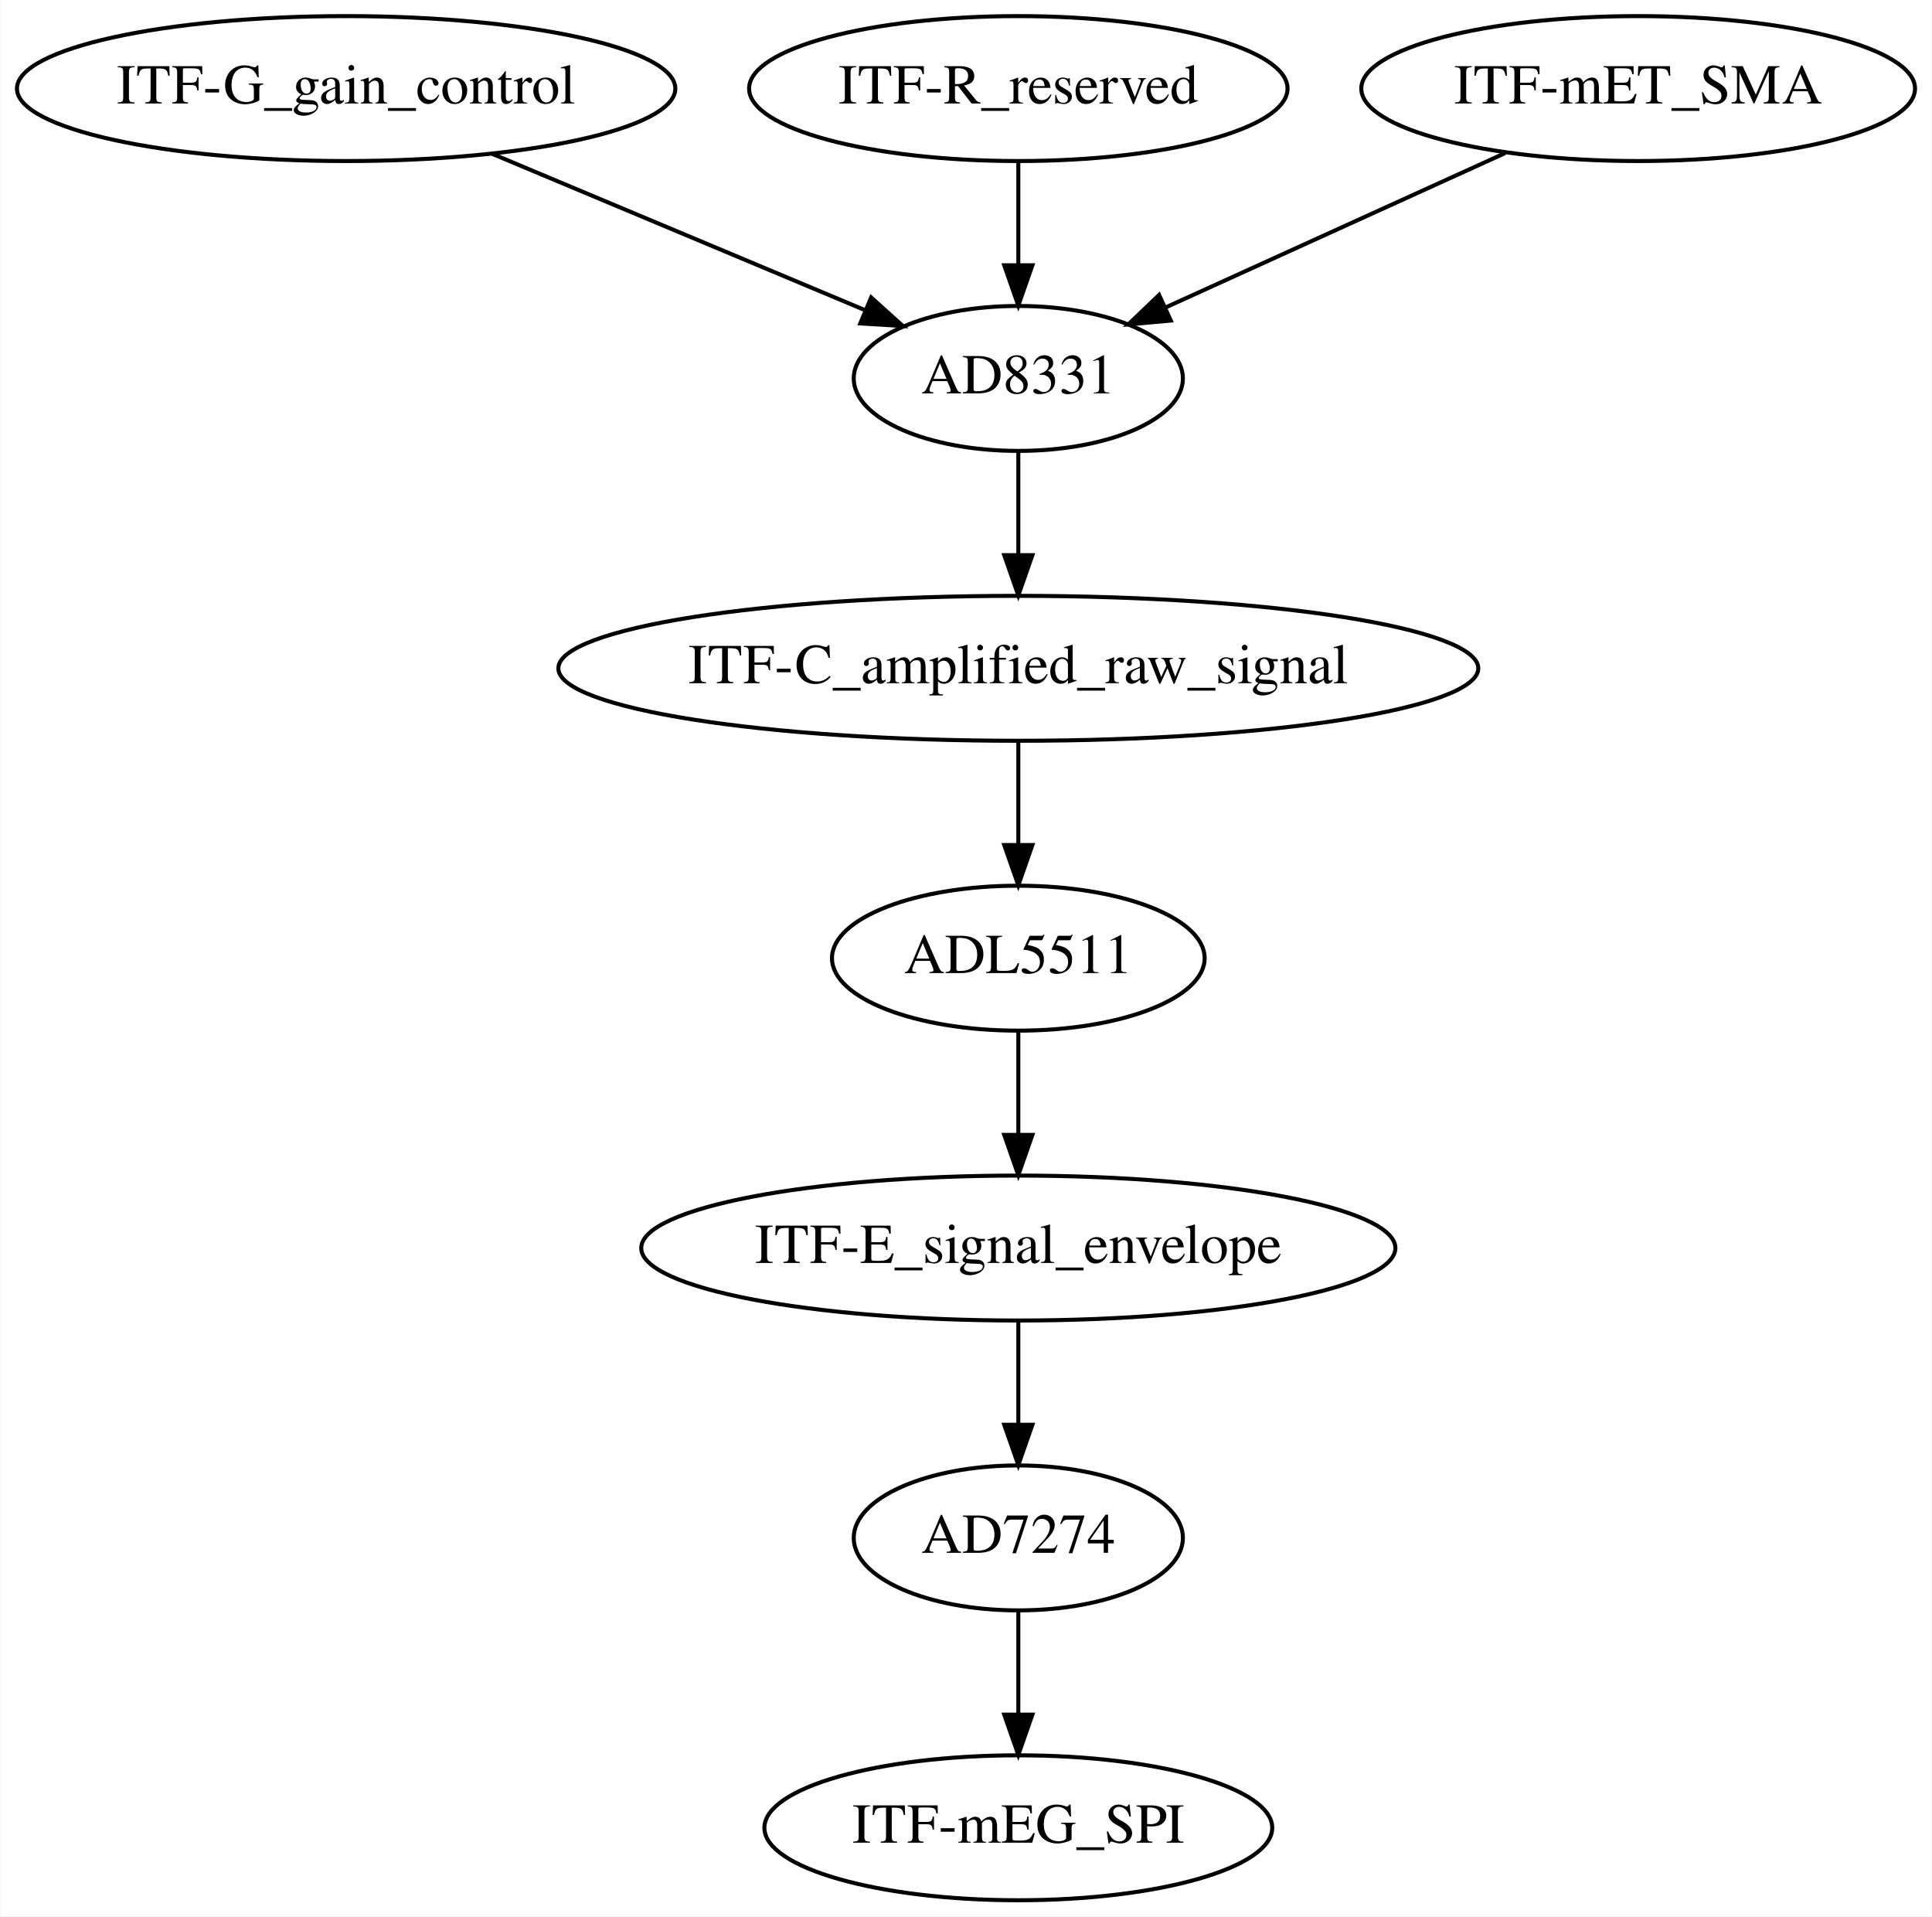
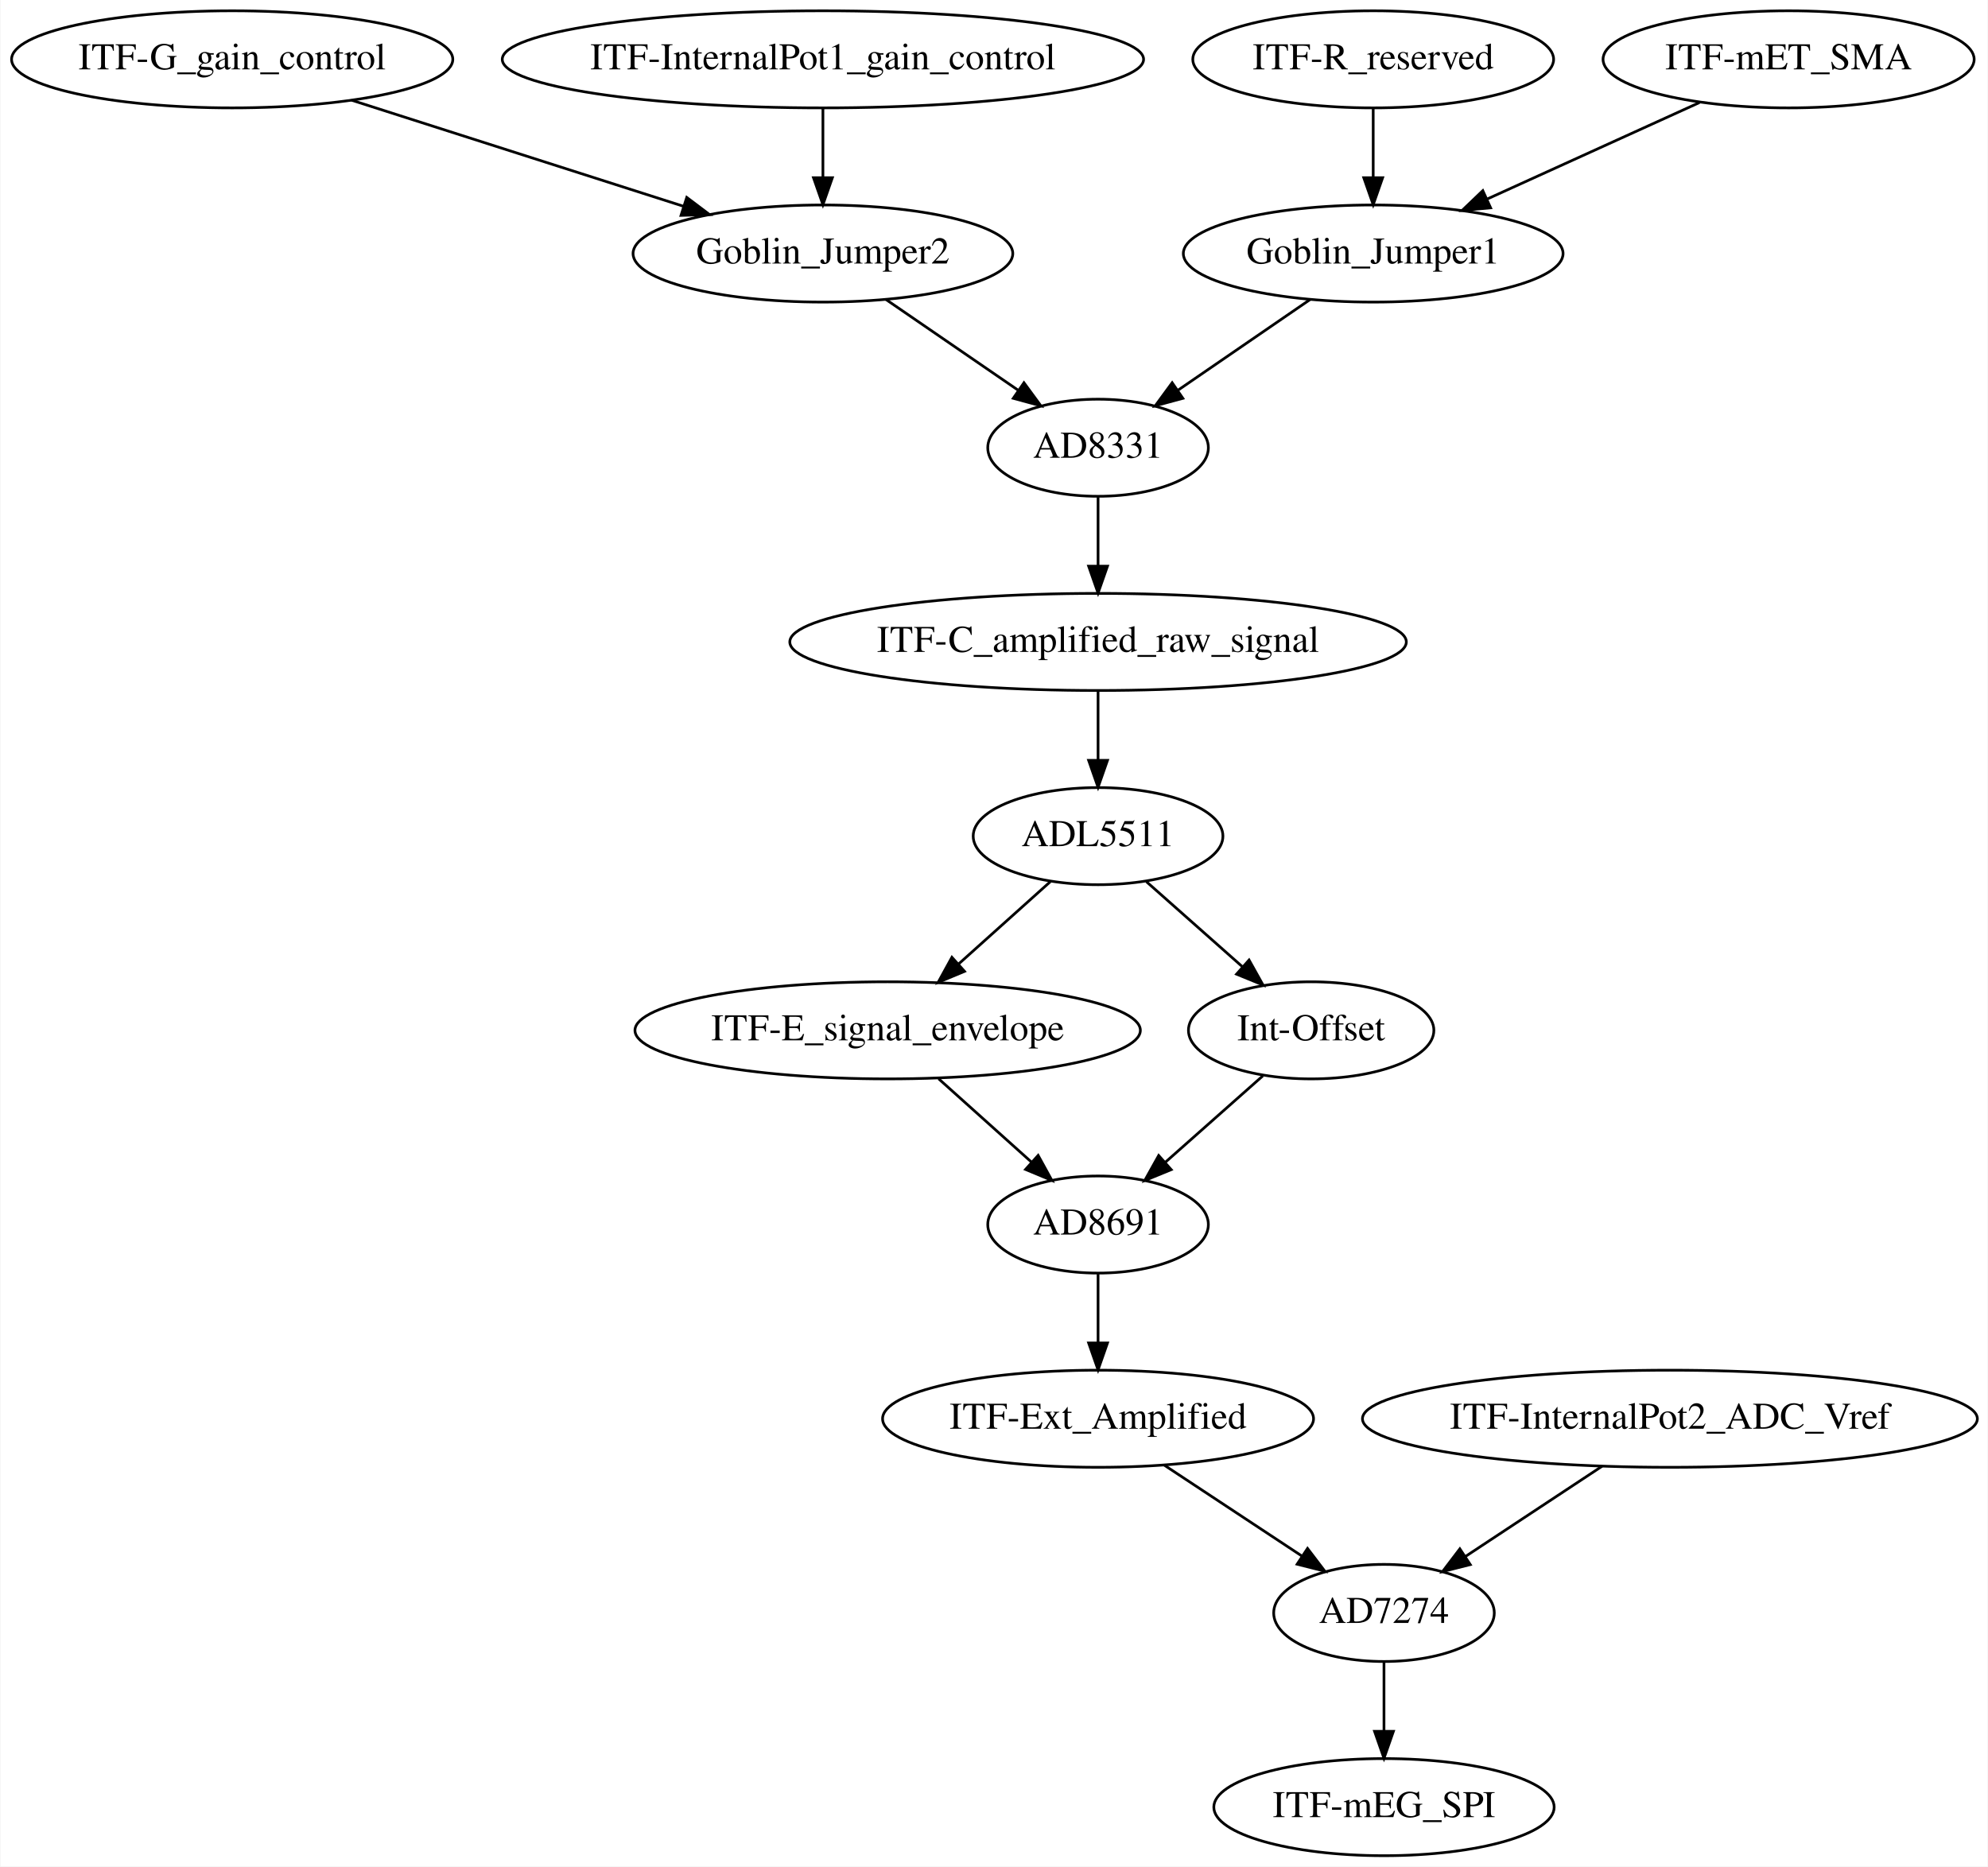
- <svg xmlns="http://www.w3.org/2000/svg" width="480pt" height="476pt" viewBox="0.00 0.00 479.79 476.00">
-   <g id="graph0" class="graph" transform="scale(1 1) rotate(0) translate(4 472)">
-     <polygon fill="white" stroke="none" points="-4,4 -4,-472 475.787,-472 475.787,4 -4,4" />
+ <svg xmlns="http://www.w3.org/2000/svg" width="737pt" height="692pt" viewBox="0.00 0.00 736.63 692.00">
+   <g id="graph0" class="graph" transform="scale(1 1) rotate(0) translate(4 688)">
+     <polygon fill="white" stroke="none" points="-4,4 -4,-688 732.633,-688 732.633,4 -4,4" />
    <g id="node1" class="node">
-       <ellipse fill="none" stroke="black" cx="81.893" cy="-450" rx="81.786" ry="18" />
-       <text text-anchor="middle" x="81.893" y="-446.3" font-family="Times,serif" font-size="14.00">ITF-G_gain_control</text>
+       <ellipse fill="none" stroke="black" cx="81.893" cy="-666" rx="81.786" ry="18" />
+       <text text-anchor="middle" x="81.893" y="-662.3" font-family="Times,serif" font-size="14.00">ITF-G_gain_control</text>
    </g>
    <g id="node2" class="node">
-       <ellipse fill="none" stroke="black" cx="248.893" cy="-378" rx="40.893" ry="18" />
-       <text text-anchor="middle" x="248.893" y="-374.3" font-family="Times,serif" font-size="14.00">AD8331</text>
+       <ellipse fill="none" stroke="black" cx="300.893" cy="-594" rx="70.388" ry="18" />
+       <text text-anchor="middle" x="300.893" y="-590.3" font-family="Times,serif" font-size="14.00">Goblin_Jumper2</text>
    </g>
    <g id="edge1" class="edge">
-       <path fill="none" stroke="black" d="M118.129,-433.811C145.503,-422.337 182.982,-406.627 210.8,-394.967" />
-       <polygon fill="black" stroke="black" points="212.334,-398.119 220.204,-391.025 209.628,-391.663 212.334,-398.119" />
+       <path fill="none" stroke="black" d="M126.211,-650.834C161.778,-639.466 211.77,-623.487 249.166,-611.534" />
+       <polygon fill="black" stroke="black" points="250.41,-614.81 258.87,-608.432 248.279,-608.143 250.41,-614.81" />
    </g>
    <g id="node3" class="node">
-       <ellipse fill="none" stroke="black" cx="248.893" cy="-306" rx="114.28" ry="18" />
-       <text text-anchor="middle" x="248.893" y="-302.3" font-family="Times,serif" font-size="14.00">ITF-C_amplified_raw_signal</text>
+       <ellipse fill="none" stroke="black" cx="402.893" cy="-522" rx="40.893" ry="18" />
+       <text text-anchor="middle" x="402.893" y="-518.3" font-family="Times,serif" font-size="14.00">AD8331</text>
    </g>
    <g id="edge2" class="edge">
-       <path fill="none" stroke="black" d="M248.893,-359.697C248.893,-351.983 248.893,-342.712 248.893,-334.112" />
-       <polygon fill="black" stroke="black" points="252.393,-334.104 248.893,-324.104 245.393,-334.104 252.393,-334.104" />
+       <path fill="none" stroke="black" d="M324.294,-576.941C338.884,-566.928 357.786,-553.955 373.398,-543.242" />
+       <polygon fill="black" stroke="black" points="375.419,-546.099 381.684,-537.555 371.458,-540.328 375.419,-546.099" />
    </g>
    <g id="node4" class="node">
-       <ellipse fill="none" stroke="black" cx="248.893" cy="-234" rx="46.292" ry="18" />
-       <text text-anchor="middle" x="248.893" y="-230.3" font-family="Times,serif" font-size="14.00">ADL5511</text>
+       <ellipse fill="none" stroke="black" cx="402.893" cy="-450" rx="114.28" ry="18" />
+       <text text-anchor="middle" x="402.893" y="-446.3" font-family="Times,serif" font-size="14.00">ITF-C_amplified_raw_signal</text>
    </g>
    <g id="edge3" class="edge">
-       <path fill="none" stroke="black" d="M248.893,-287.697C248.893,-279.983 248.893,-270.712 248.893,-262.112" />
-       <polygon fill="black" stroke="black" points="252.393,-262.104 248.893,-252.104 245.393,-262.104 252.393,-262.104" />
+       <path fill="none" stroke="black" d="M402.893,-503.697C402.893,-495.983 402.893,-486.712 402.893,-478.112" />
+       <polygon fill="black" stroke="black" points="406.393,-478.104 402.893,-468.104 399.393,-478.104 406.393,-478.104" />
    </g>
    <g id="node5" class="node">
-       <ellipse fill="none" stroke="black" cx="248.893" cy="-162" rx="93.683" ry="18" />
-       <text text-anchor="middle" x="248.893" y="-158.3" font-family="Times,serif" font-size="14.00">ITF-E_signal_envelope</text>
+       <ellipse fill="none" stroke="black" cx="402.893" cy="-378" rx="46.292" ry="18" />
+       <text text-anchor="middle" x="402.893" y="-374.3" font-family="Times,serif" font-size="14.00">ADL5511</text>
    </g>
    <g id="edge4" class="edge">
-       <path fill="none" stroke="black" d="M248.893,-215.697C248.893,-207.983 248.893,-198.712 248.893,-190.112" />
-       <polygon fill="black" stroke="black" points="252.393,-190.104 248.893,-180.104 245.393,-190.104 252.393,-190.104" />
+       <path fill="none" stroke="black" d="M402.893,-431.697C402.893,-423.983 402.893,-414.712 402.893,-406.112" />
+       <polygon fill="black" stroke="black" points="406.393,-406.104 402.893,-396.104 399.393,-406.104 406.393,-406.104" />
    </g>
    <g id="node6" class="node">
-       <ellipse fill="none" stroke="black" cx="248.893" cy="-90" rx="40.893" ry="18" />
-       <text text-anchor="middle" x="248.893" y="-86.3" font-family="Times,serif" font-size="14.00">AD7274</text>
+       <ellipse fill="none" stroke="black" cx="324.893" cy="-306" rx="93.683" ry="18" />
+       <text text-anchor="middle" x="324.893" y="-302.3" font-family="Times,serif" font-size="14.00">ITF-E_signal_envelope</text>
    </g>
    <g id="edge5" class="edge">
-       <path fill="none" stroke="black" d="M248.893,-143.697C248.893,-135.983 248.893,-126.712 248.893,-118.112" />
-       <polygon fill="black" stroke="black" points="252.393,-118.104 248.893,-108.104 245.393,-118.104 252.393,-118.104" />
+       <path fill="none" stroke="black" d="M385.193,-361.116C375.114,-352.07 362.296,-340.567 351.072,-330.494" />
+       <polygon fill="black" stroke="black" points="353.39,-327.872 343.61,-323.797 348.715,-333.081 353.39,-327.872" />
+     </g>
+     <g id="node16" class="node">
+       <ellipse fill="none" stroke="black" cx="481.893" cy="-306" rx="45.492" ry="18" />
+       <text text-anchor="middle" x="481.893" y="-302.3" font-family="Times,serif" font-size="14.00">Int-Offset</text>
+     </g>
+     <g id="edge15" class="edge">
+       <path fill="none" stroke="black" d="M420.819,-361.116C431.324,-351.808 444.765,-339.898 456.362,-329.622" />
+       <polygon fill="black" stroke="black" points="458.874,-332.073 464.037,-322.821 454.232,-326.834 458.874,-332.073" />
    </g>
    <g id="node7" class="node">
-       <ellipse fill="none" stroke="black" cx="248.893" cy="-18" rx="63.089" ry="18" />
-       <text text-anchor="middle" x="248.893" y="-14.3" font-family="Times,serif" font-size="14.00">ITF-mEG_SPI</text>
+       <ellipse fill="none" stroke="black" cx="402.893" cy="-234" rx="40.893" ry="18" />
+       <text text-anchor="middle" x="402.893" y="-230.3" font-family="Times,serif" font-size="14.00">AD8691</text>
    </g>
    <g id="edge6" class="edge">
-       <path fill="none" stroke="black" d="M248.893,-71.697C248.893,-63.983 248.893,-54.712 248.893,-46.112" />
-       <polygon fill="black" stroke="black" points="252.393,-46.104 248.893,-36.104 245.393,-46.104 252.393,-46.104" />
+       <path fill="none" stroke="black" d="M343.774,-288.055C354.078,-278.808 366.962,-267.246 378.069,-257.277" />
+       <polygon fill="black" stroke="black" points="380.677,-259.64 385.781,-250.356 376.001,-254.431 380.677,-259.64" />
    </g>
    <g id="node8" class="node">
-       <ellipse fill="none" stroke="black" cx="248.893" cy="-450" rx="66.888" ry="18" />
-       <text text-anchor="middle" x="248.893" y="-446.3" font-family="Times,serif" font-size="14.00">ITF-R_reserved</text>
+       <ellipse fill="none" stroke="black" cx="402.893" cy="-162" rx="79.886" ry="18" />
+       <text text-anchor="middle" x="402.893" y="-158.3" font-family="Times,serif" font-size="14.00">ITF-Ext_Amplified</text>
    </g>
    <g id="edge7" class="edge">
-       <path fill="none" stroke="black" d="M248.893,-431.697C248.893,-423.983 248.893,-414.712 248.893,-406.112" />
-       <polygon fill="black" stroke="black" points="252.393,-406.104 248.893,-396.104 245.393,-406.104 252.393,-406.104" />
+       <path fill="none" stroke="black" d="M402.893,-215.697C402.893,-207.983 402.893,-198.712 402.893,-190.112" />
+       <polygon fill="black" stroke="black" points="406.393,-190.104 402.893,-180.104 399.393,-190.104 406.393,-190.104" />
    </g>
    <g id="node9" class="node">
-       <ellipse fill="none" stroke="black" cx="402.893" cy="-450" rx="68.788" ry="18" />
-       <text text-anchor="middle" x="402.893" y="-446.3" font-family="Times,serif" font-size="14.00">ITF-mET_SMA</text>
+       <ellipse fill="none" stroke="black" cx="508.893" cy="-90" rx="40.893" ry="18" />
+       <text text-anchor="middle" x="508.893" y="-86.3" font-family="Times,serif" font-size="14.00">AD7274</text>
    </g>
    <g id="edge8" class="edge">
-       <path fill="none" stroke="black" d="M369.856,-433.983C345.092,-422.727 311.204,-407.323 285.595,-395.683" />
-       <polygon fill="black" stroke="black" points="286.774,-392.374 276.222,-391.423 283.878,-398.747 286.774,-392.374" />
+       <path fill="none" stroke="black" d="M427.478,-144.765C442.649,-134.746 462.231,-121.815 478.388,-111.145" />
+       <polygon fill="black" stroke="black" points="480.546,-113.914 486.962,-105.483 476.688,-108.073 480.546,-113.914" />
+     </g>
+     <g id="node10" class="node">
+       <ellipse fill="none" stroke="black" cx="508.893" cy="-18" rx="63.089" ry="18" />
+       <text text-anchor="middle" x="508.893" y="-14.3" font-family="Times,serif" font-size="14.00">ITF-mEG_SPI</text>
+     </g>
+     <g id="edge9" class="edge">
+       <path fill="none" stroke="black" d="M508.893,-71.697C508.893,-63.983 508.893,-54.712 508.893,-46.112" />
+       <polygon fill="black" stroke="black" points="512.393,-46.104 508.893,-36.104 505.393,-46.104 512.393,-46.104" />
+     </g>
+     <g id="node11" class="node">
+       <ellipse fill="none" stroke="black" cx="504.893" cy="-666" rx="66.888" ry="18" />
+       <text text-anchor="middle" x="504.893" y="-662.3" font-family="Times,serif" font-size="14.00">ITF-R_reserved</text>
+     </g>
+     <g id="node12" class="node">
+       <ellipse fill="none" stroke="black" cx="504.893" cy="-594" rx="70.388" ry="18" />
+       <text text-anchor="middle" x="504.893" y="-590.3" font-family="Times,serif" font-size="14.00">Goblin_Jumper1</text>
+     </g>
+     <g id="edge10" class="edge">
+       <path fill="none" stroke="black" d="M504.893,-647.697C504.893,-639.983 504.893,-630.712 504.893,-622.112" />
+       <polygon fill="black" stroke="black" points="508.393,-622.104 504.893,-612.104 501.393,-622.104 508.393,-622.104" />
+     </g>
+     <g id="edge11" class="edge">
+       <path fill="none" stroke="black" d="M481.492,-576.941C466.902,-566.928 447.999,-553.955 432.388,-543.242" />
+       <polygon fill="black" stroke="black" points="434.327,-540.328 424.102,-537.555 430.366,-546.099 434.327,-540.328" />
+     </g>
+     <g id="node13" class="node">
+       <ellipse fill="none" stroke="black" cx="658.893" cy="-666" rx="68.788" ry="18" />
+       <text text-anchor="middle" x="658.893" y="-662.3" font-family="Times,serif" font-size="14.00">ITF-mET_SMA</text>
+     </g>
+     <g id="edge12" class="edge">
+       <path fill="none" stroke="black" d="M625.856,-649.983C602.816,-639.51 571.878,-625.448 547.059,-614.166" />
+       <polygon fill="black" stroke="black" points="548.427,-610.944 537.875,-609.992 545.53,-617.316 548.427,-610.944" />
+     </g>
+     <g id="node14" class="node">
+       <ellipse fill="none" stroke="black" cx="300.893" cy="-666" rx="118.879" ry="18" />
+       <text text-anchor="middle" x="300.893" y="-662.3" font-family="Times,serif" font-size="14.00">ITF-InternalPot1_gain_control</text>
+     </g>
+     <g id="edge13" class="edge">
+       <path fill="none" stroke="black" d="M300.893,-647.697C300.893,-639.983 300.893,-630.712 300.893,-622.112" />
+       <polygon fill="black" stroke="black" points="304.393,-622.104 300.893,-612.104 297.393,-622.104 304.393,-622.104" />
+     </g>
+     <g id="node15" class="node">
+       <ellipse fill="none" stroke="black" cx="614.893" cy="-162" rx="113.98" ry="18" />
+       <text text-anchor="middle" x="614.893" y="-158.3" font-family="Times,serif" font-size="14.00">ITF-InternalPot2_ADC_Vref</text>
+     </g>
+     <g id="edge14" class="edge">
+       <path fill="none" stroke="black" d="M589.772,-144.411C574.585,-134.382 555.129,-121.533 539.105,-110.952" />
+       <polygon fill="black" stroke="black" points="540.879,-107.928 530.605,-105.338 537.021,-113.77 540.879,-107.928" />
+     </g>
+     <g id="edge16" class="edge">
+       <path fill="none" stroke="black" d="M463.966,-289.116C453.314,-279.677 439.641,-267.562 427.935,-257.189" />
+       <polygon fill="black" stroke="black" points="430.011,-254.352 420.205,-250.34 425.369,-259.592 430.011,-254.352" />
    </g>
  </g>
</svg>
